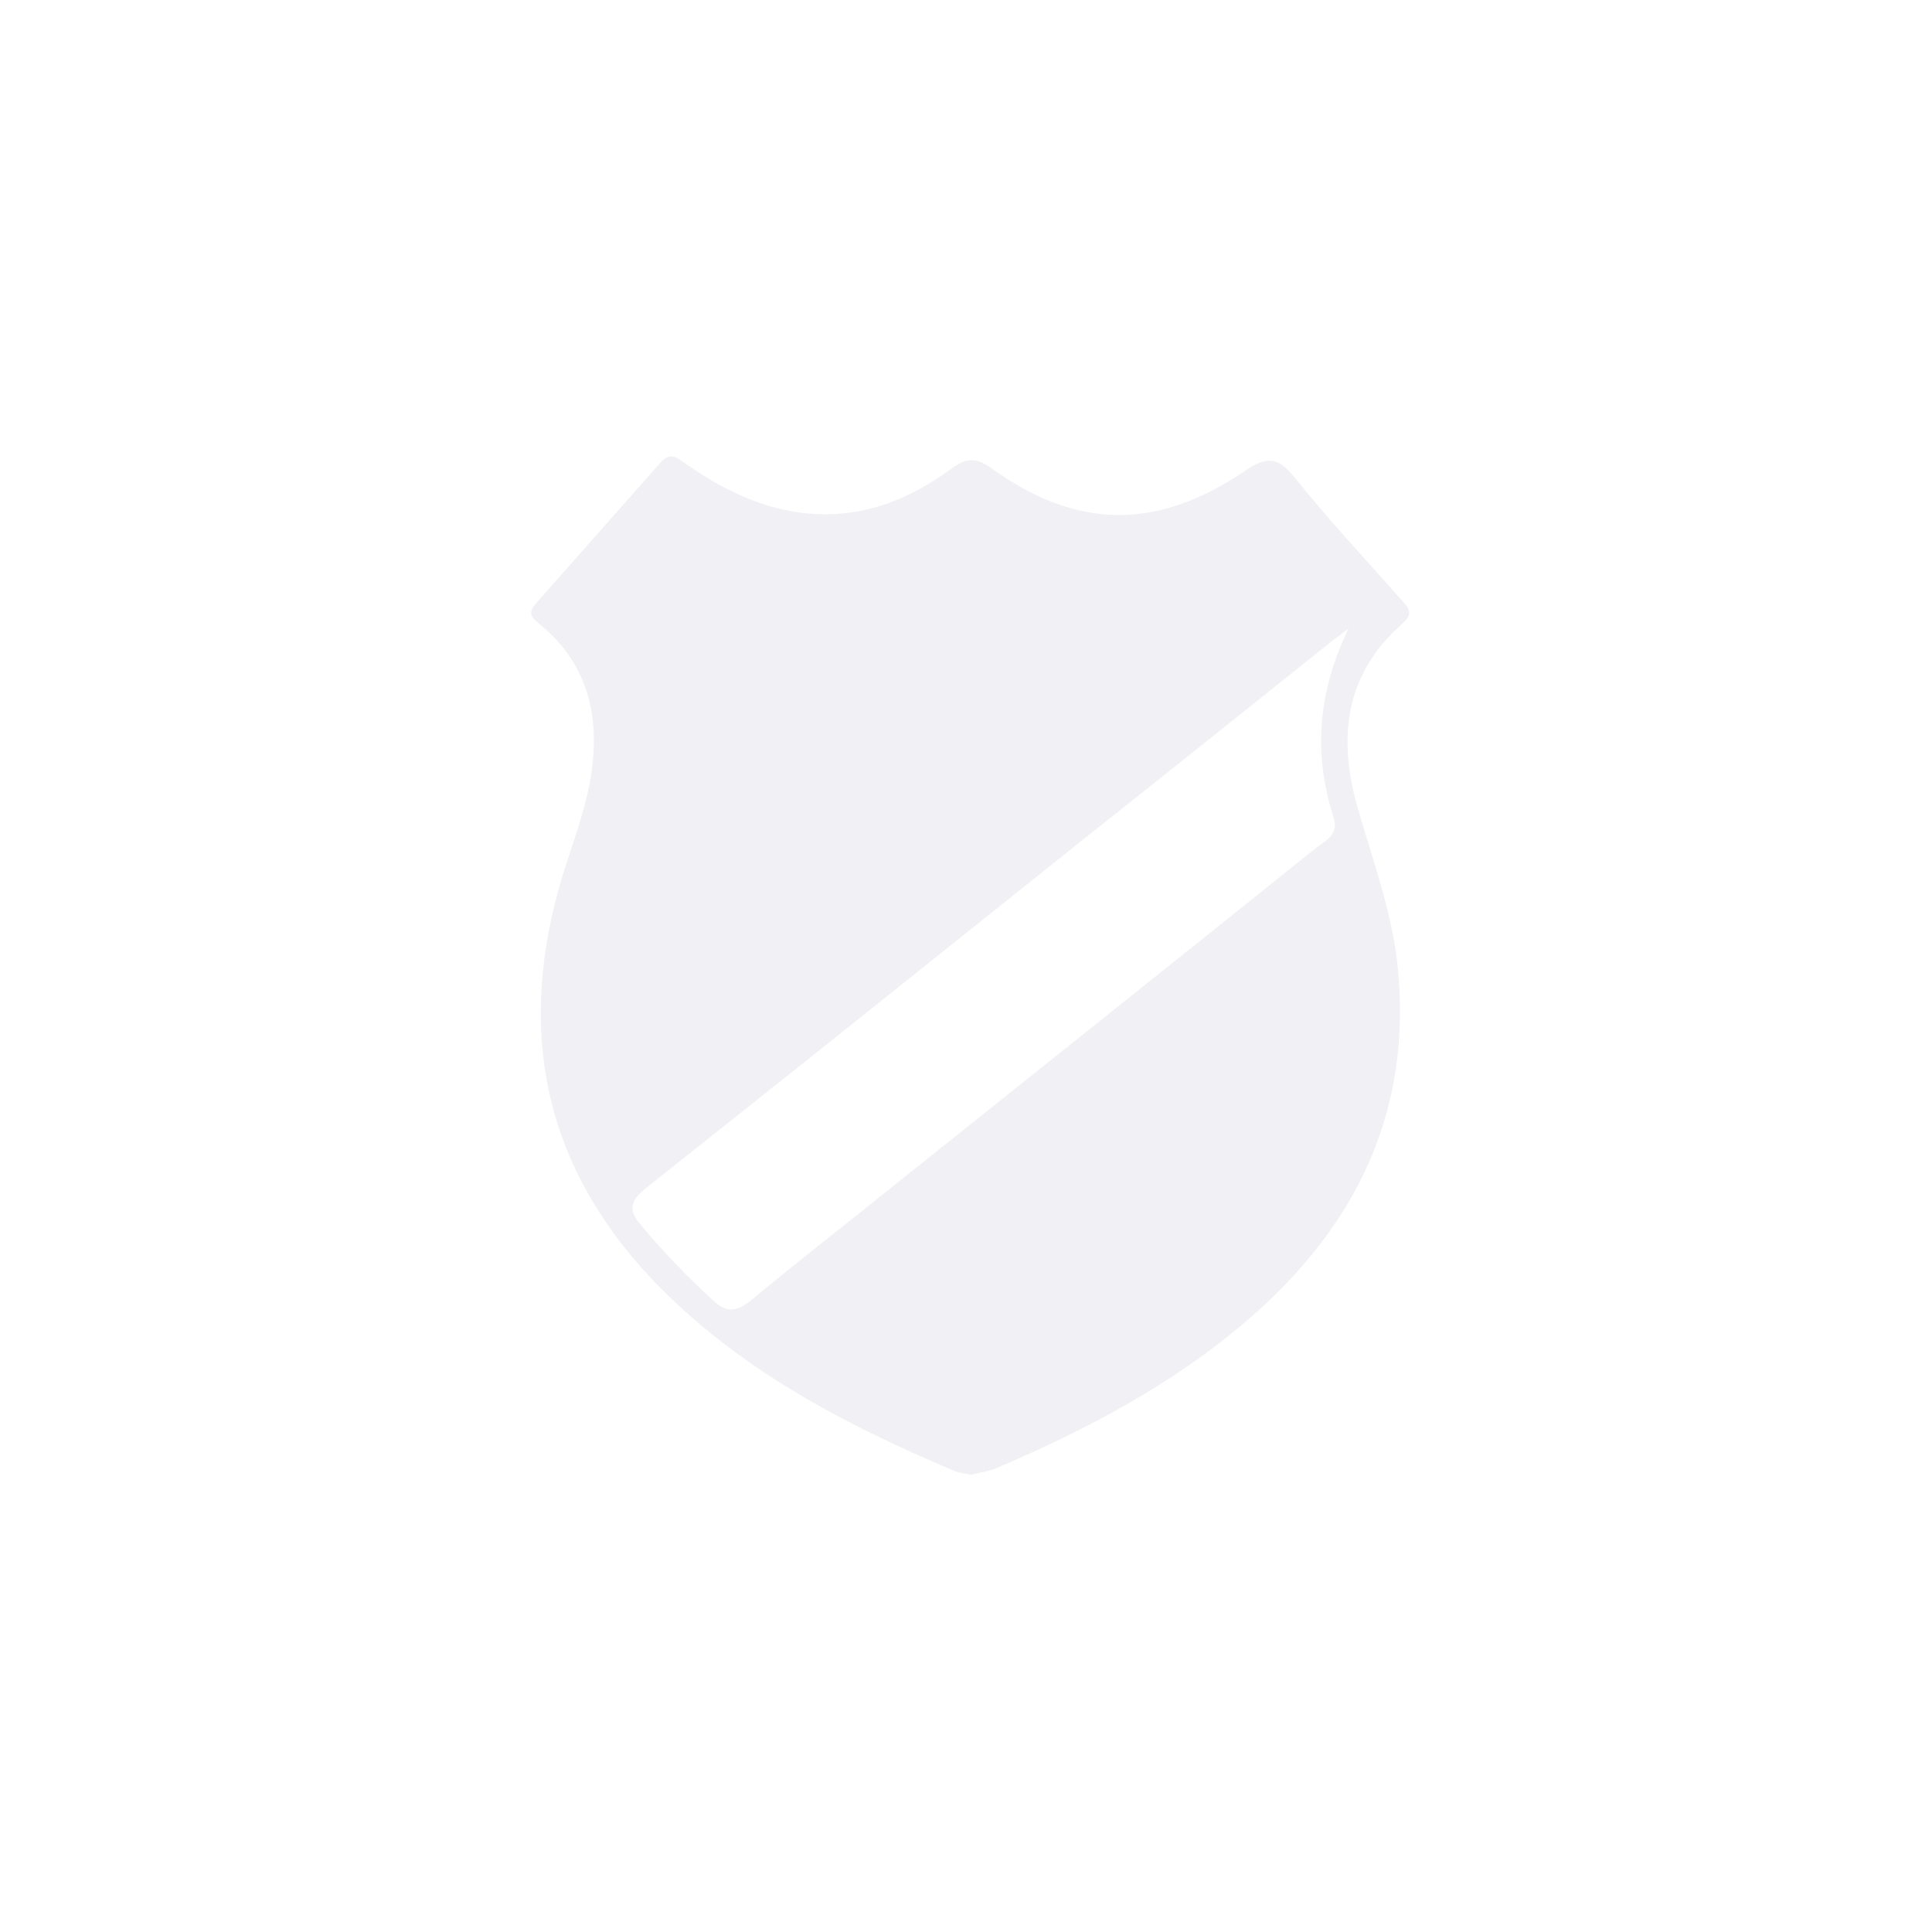
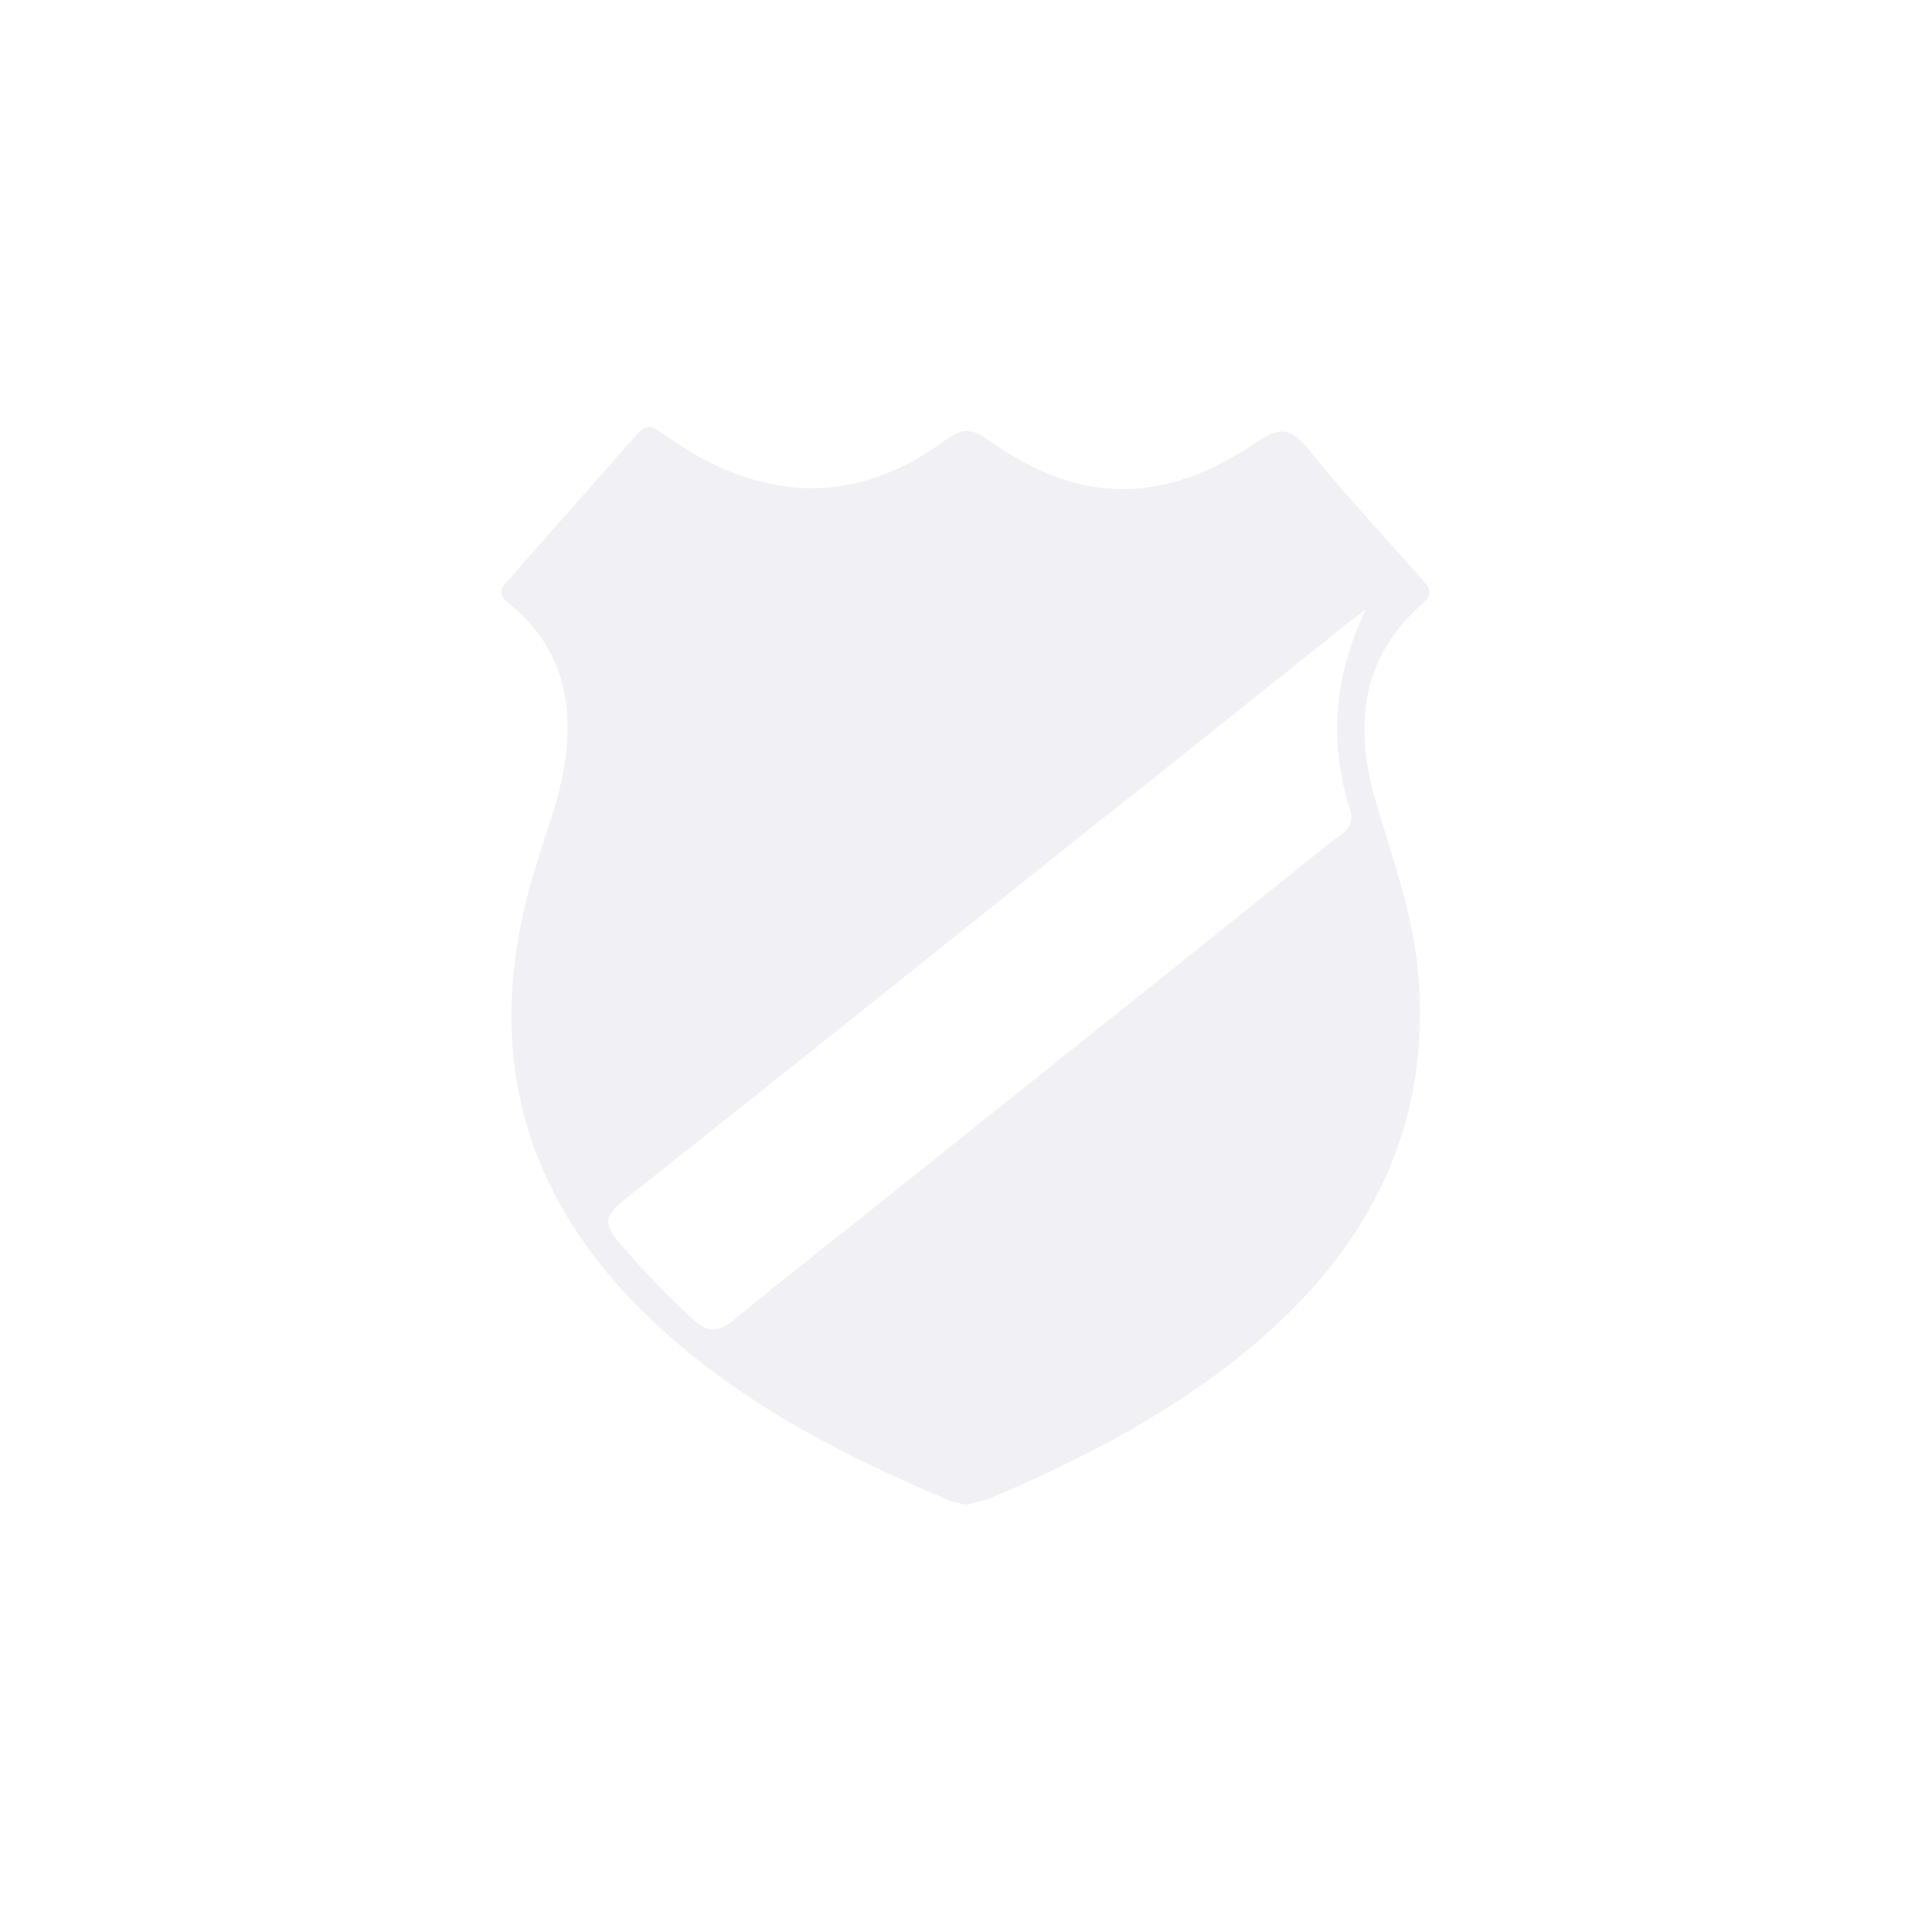
- <svg xmlns="http://www.w3.org/2000/svg" version="1.1" x="0px" y="0px" viewBox="0 0 300 299.5" enable-background="new 0 0 300 299.5" xml:space="preserve">
-   <text transform="matrix(1 0 0 1 7.1079 13.5215)" opacity="0" font-family="'MyriadPro-Regular'" font-size="12">a</text>
+ <svg xmlns="http://www.w3.org/2000/svg" version="1.1" id="Layer_1" x="0px" y="0px" viewBox="56.6 -187.5 500 500" enable-background="new 56.6 -187.5 500 500" xml:space="preserve">
+   <text opacity="0" font-family="'MyriadPro-Regular'" font-size="1">a</text>
  <g>
-     <path fill="#F1F1F5" d="M150.8,229c-1-0.2-1.9-0.3-2.6-0.6c-17.3-7.3-33.7-15.9-46.9-29.7c-17.2-18.2-21.1-39.3-13.9-62.9   c1.5-4.8,3.3-9.5,4.2-14.4c1.7-9.3,0.1-18-7.7-24.4c-1.5-1.2-2-1.8-0.6-3.4c6.4-7.2,12.8-14.5,19.2-21.7c1.1-1.3,2.1-1.3,3.4-0.3   c1.5,1.1,3,2,4.6,3c12.6,7.4,25,7.1,36.9-1.6c2.2-1.6,3.7-2.3,6.4-0.4c13.4,9.7,25.9,9.8,39.7,0.4c3.4-2.3,5-1.9,7.5,1.1   c5.2,6.5,10.9,12.6,16.4,18.8c1.1,1.3,2.4,2.2,0.3,4c-9,7.9-10,17.9-6.8,28.8c2.3,8,5.2,15.8,6.1,24.1c2.4,22.7-6.4,40.6-23.2,55.1   c-11.7,10.1-25.3,17.2-39.4,23.2C153.2,228.5,151.9,228.7,150.8,229z M209.4,97.6c-1.3,1-2.7,2-3.9,3c-12.5,10-25,20-37.5,29.9   c-22.5,18-45,36-67.6,53.9c-2.5,2-3,3.4-0.8,5.9c3.4,4.1,7.1,7.9,11,11.5c2.1,2,3.6,2,5.9,0.2c7.7-6.4,15.6-12.5,23.4-18.8   c21.5-17.2,43-34.3,64.4-51.5c1.5-1.2,3.6-2,2.8-4.7C203.9,117.1,204.6,107.5,209.4,97.6z" />
+     <path fill="#F1F1F5" d="M306.8,201.9c-1.8-0.4-3.3-0.5-4.6-1.1c-30.5-12.9-59.4-28-82.7-52.4c-30.3-32.1-37.2-69.3-24.5-110.9   c2.6-8.5,5.8-16.7,7.4-25.4c3-16.4,0.2-31.7-13.6-43c-2.6-2.1-3.5-3.2-1.1-6c11.3-12.7,22.6-25.6,33.8-38.3c1.9-2.3,3.7-2.3,6-0.5   c2.6,1.9,5.3,3.5,8.1,5.3c22.2,13,44.1,12.5,65.1-2.8c3.9-2.8,6.5-4.1,11.3-0.7c23.6,17.1,45.7,17.3,70,0.7c6-4.1,8.8-3.3,13.2,1.9   c9.2,11.5,19.2,22.2,28.9,33.1c1.9,2.3,4.2,3.9,0.5,7.1c-15.9,13.9-17.6,31.6-12,50.8c4.1,14.1,9.2,27.9,10.8,42.5   c4.2,40-11.3,71.6-40.9,97.1c-20.6,17.8-44.6,30.3-69.5,40.9C311.1,201,308.8,201.3,306.8,201.9z M410.1-29.8   c-2.3,1.8-4.8,3.5-6.9,5.3c-22,17.6-44.1,35.3-66.1,52.7c-39.7,31.7-79.3,63.5-119.2,95c-4.4,3.5-5.3,6-1.4,10.4   c6,7.2,12.5,13.9,19.4,20.3c3.7,3.5,6.3,3.5,10.4,0.4c13.6-11.3,27.5-22,41.3-33.1c37.9-30.3,75.8-60.5,113.5-90.8   c2.6-2.1,6.3-3.5,4.9-8.3C400.5,4.6,401.7-12.3,410.1-29.8z" />
  </g>
</svg>
